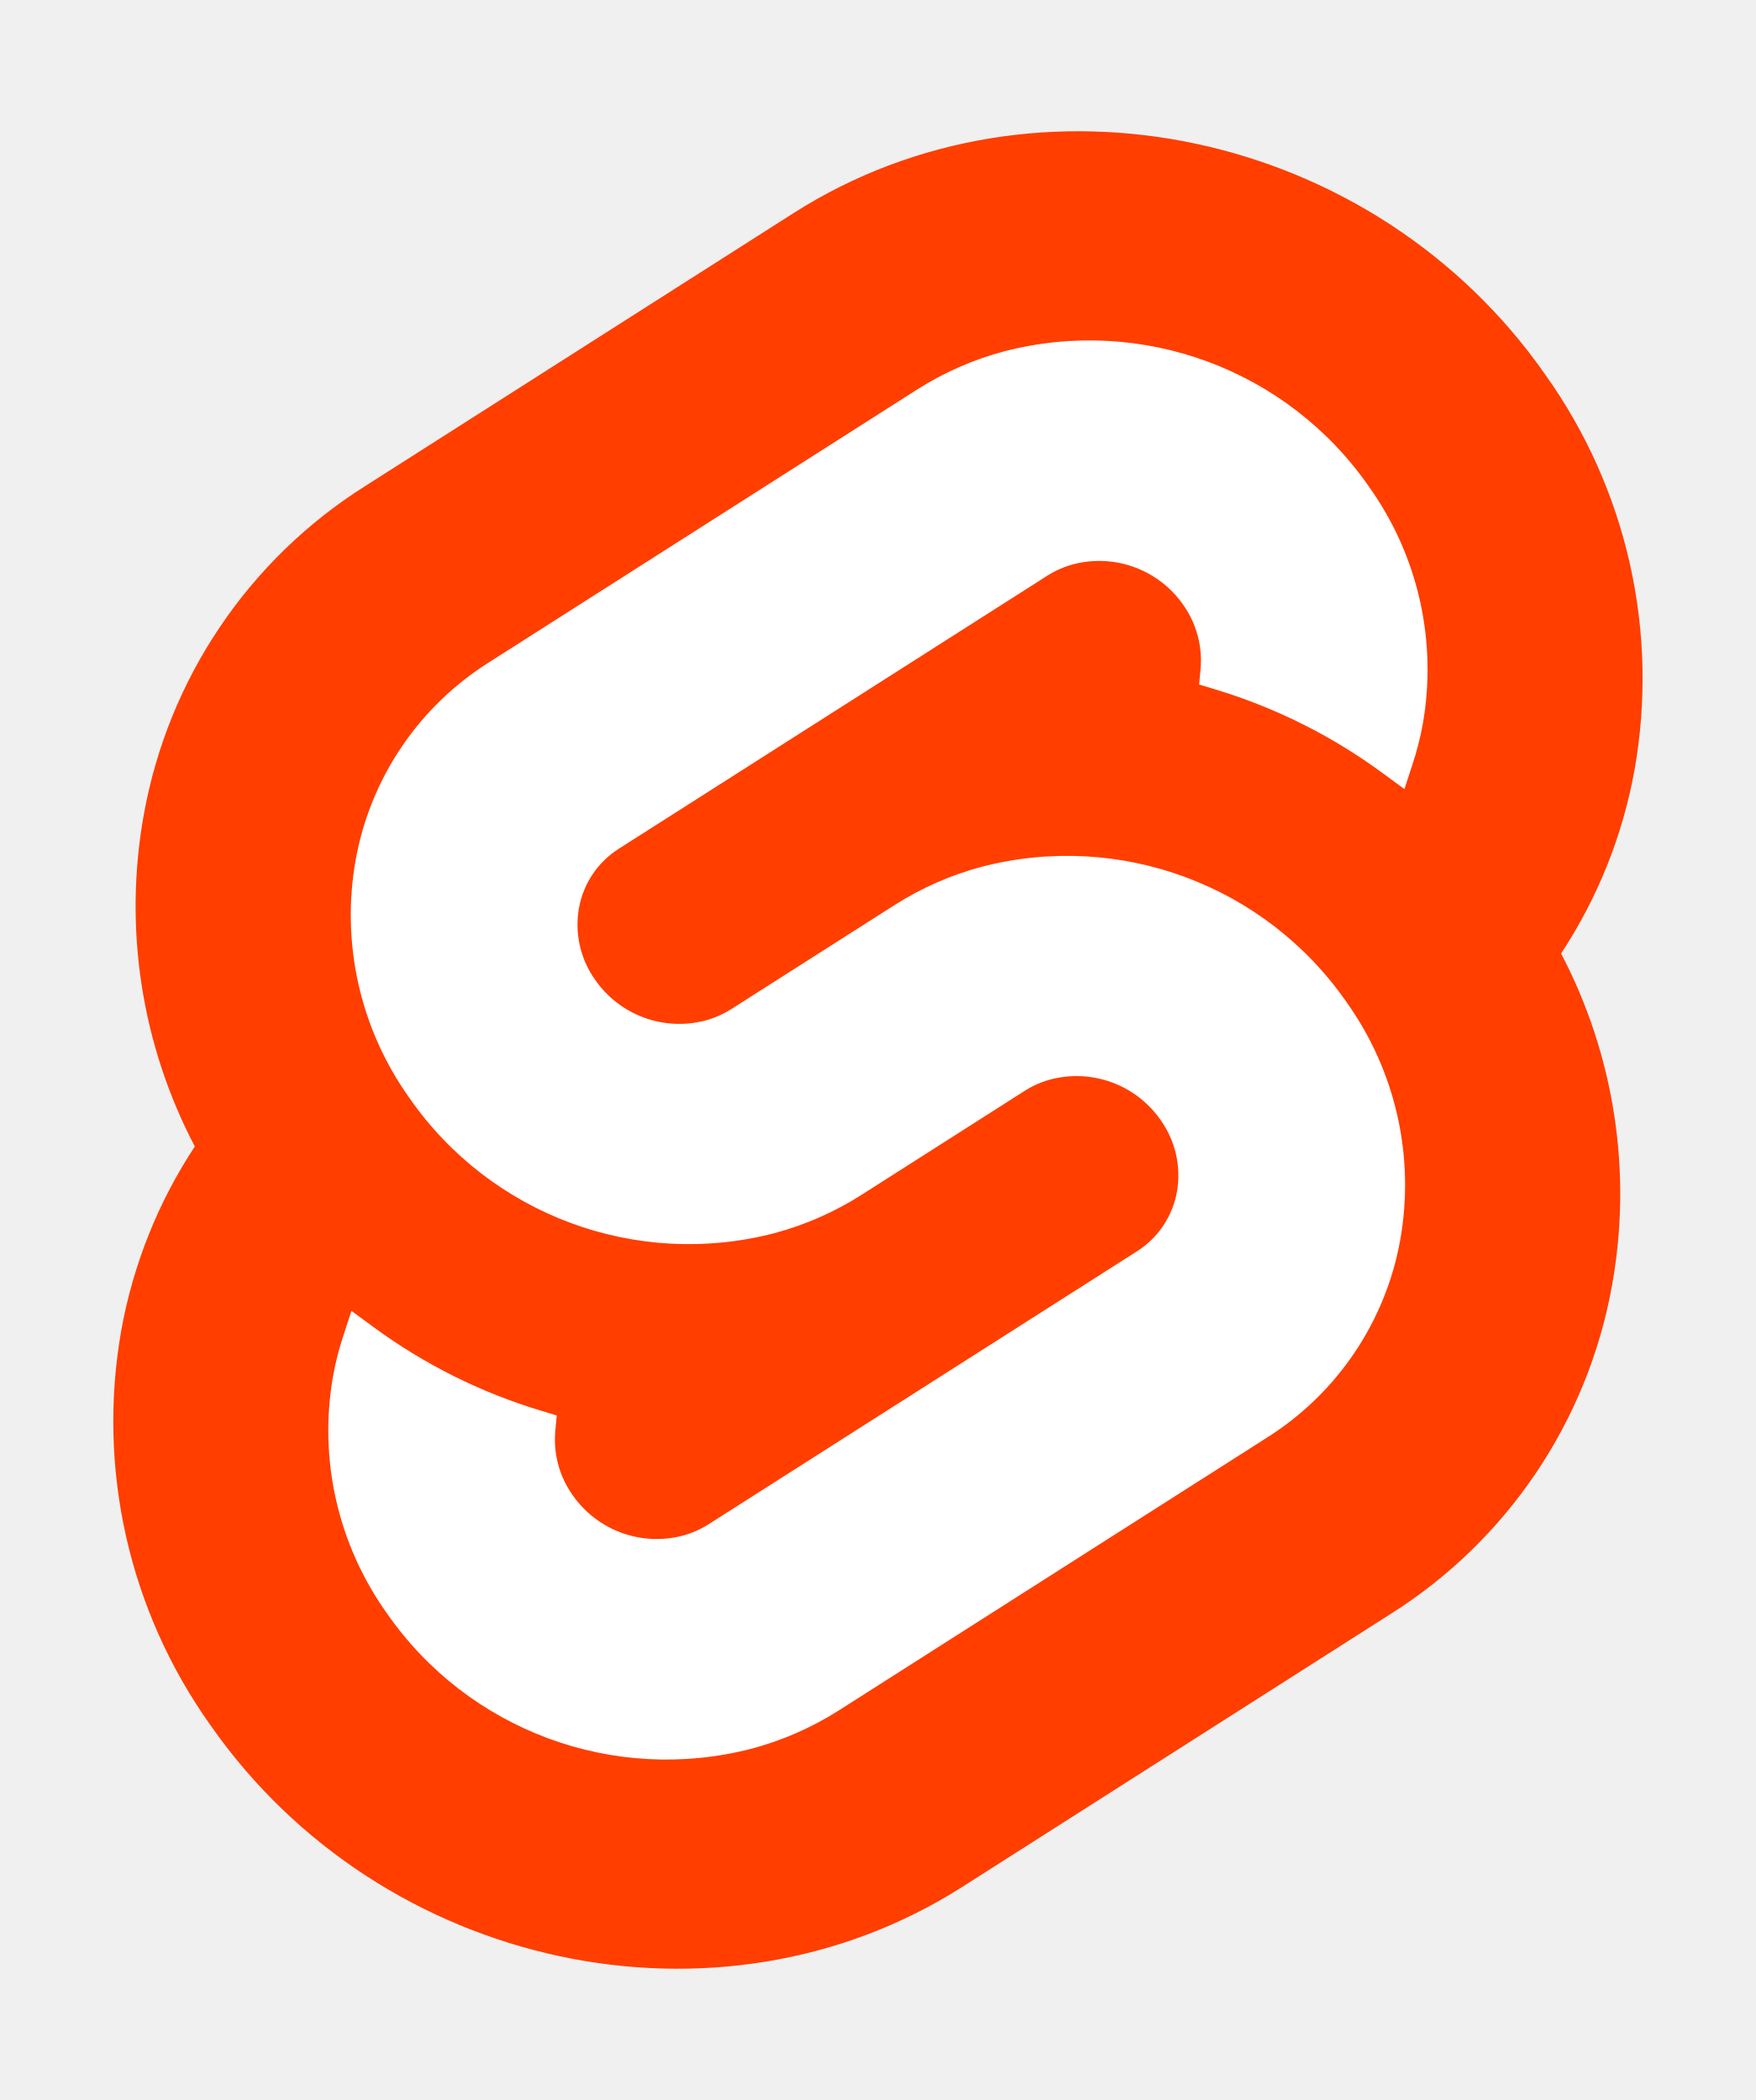
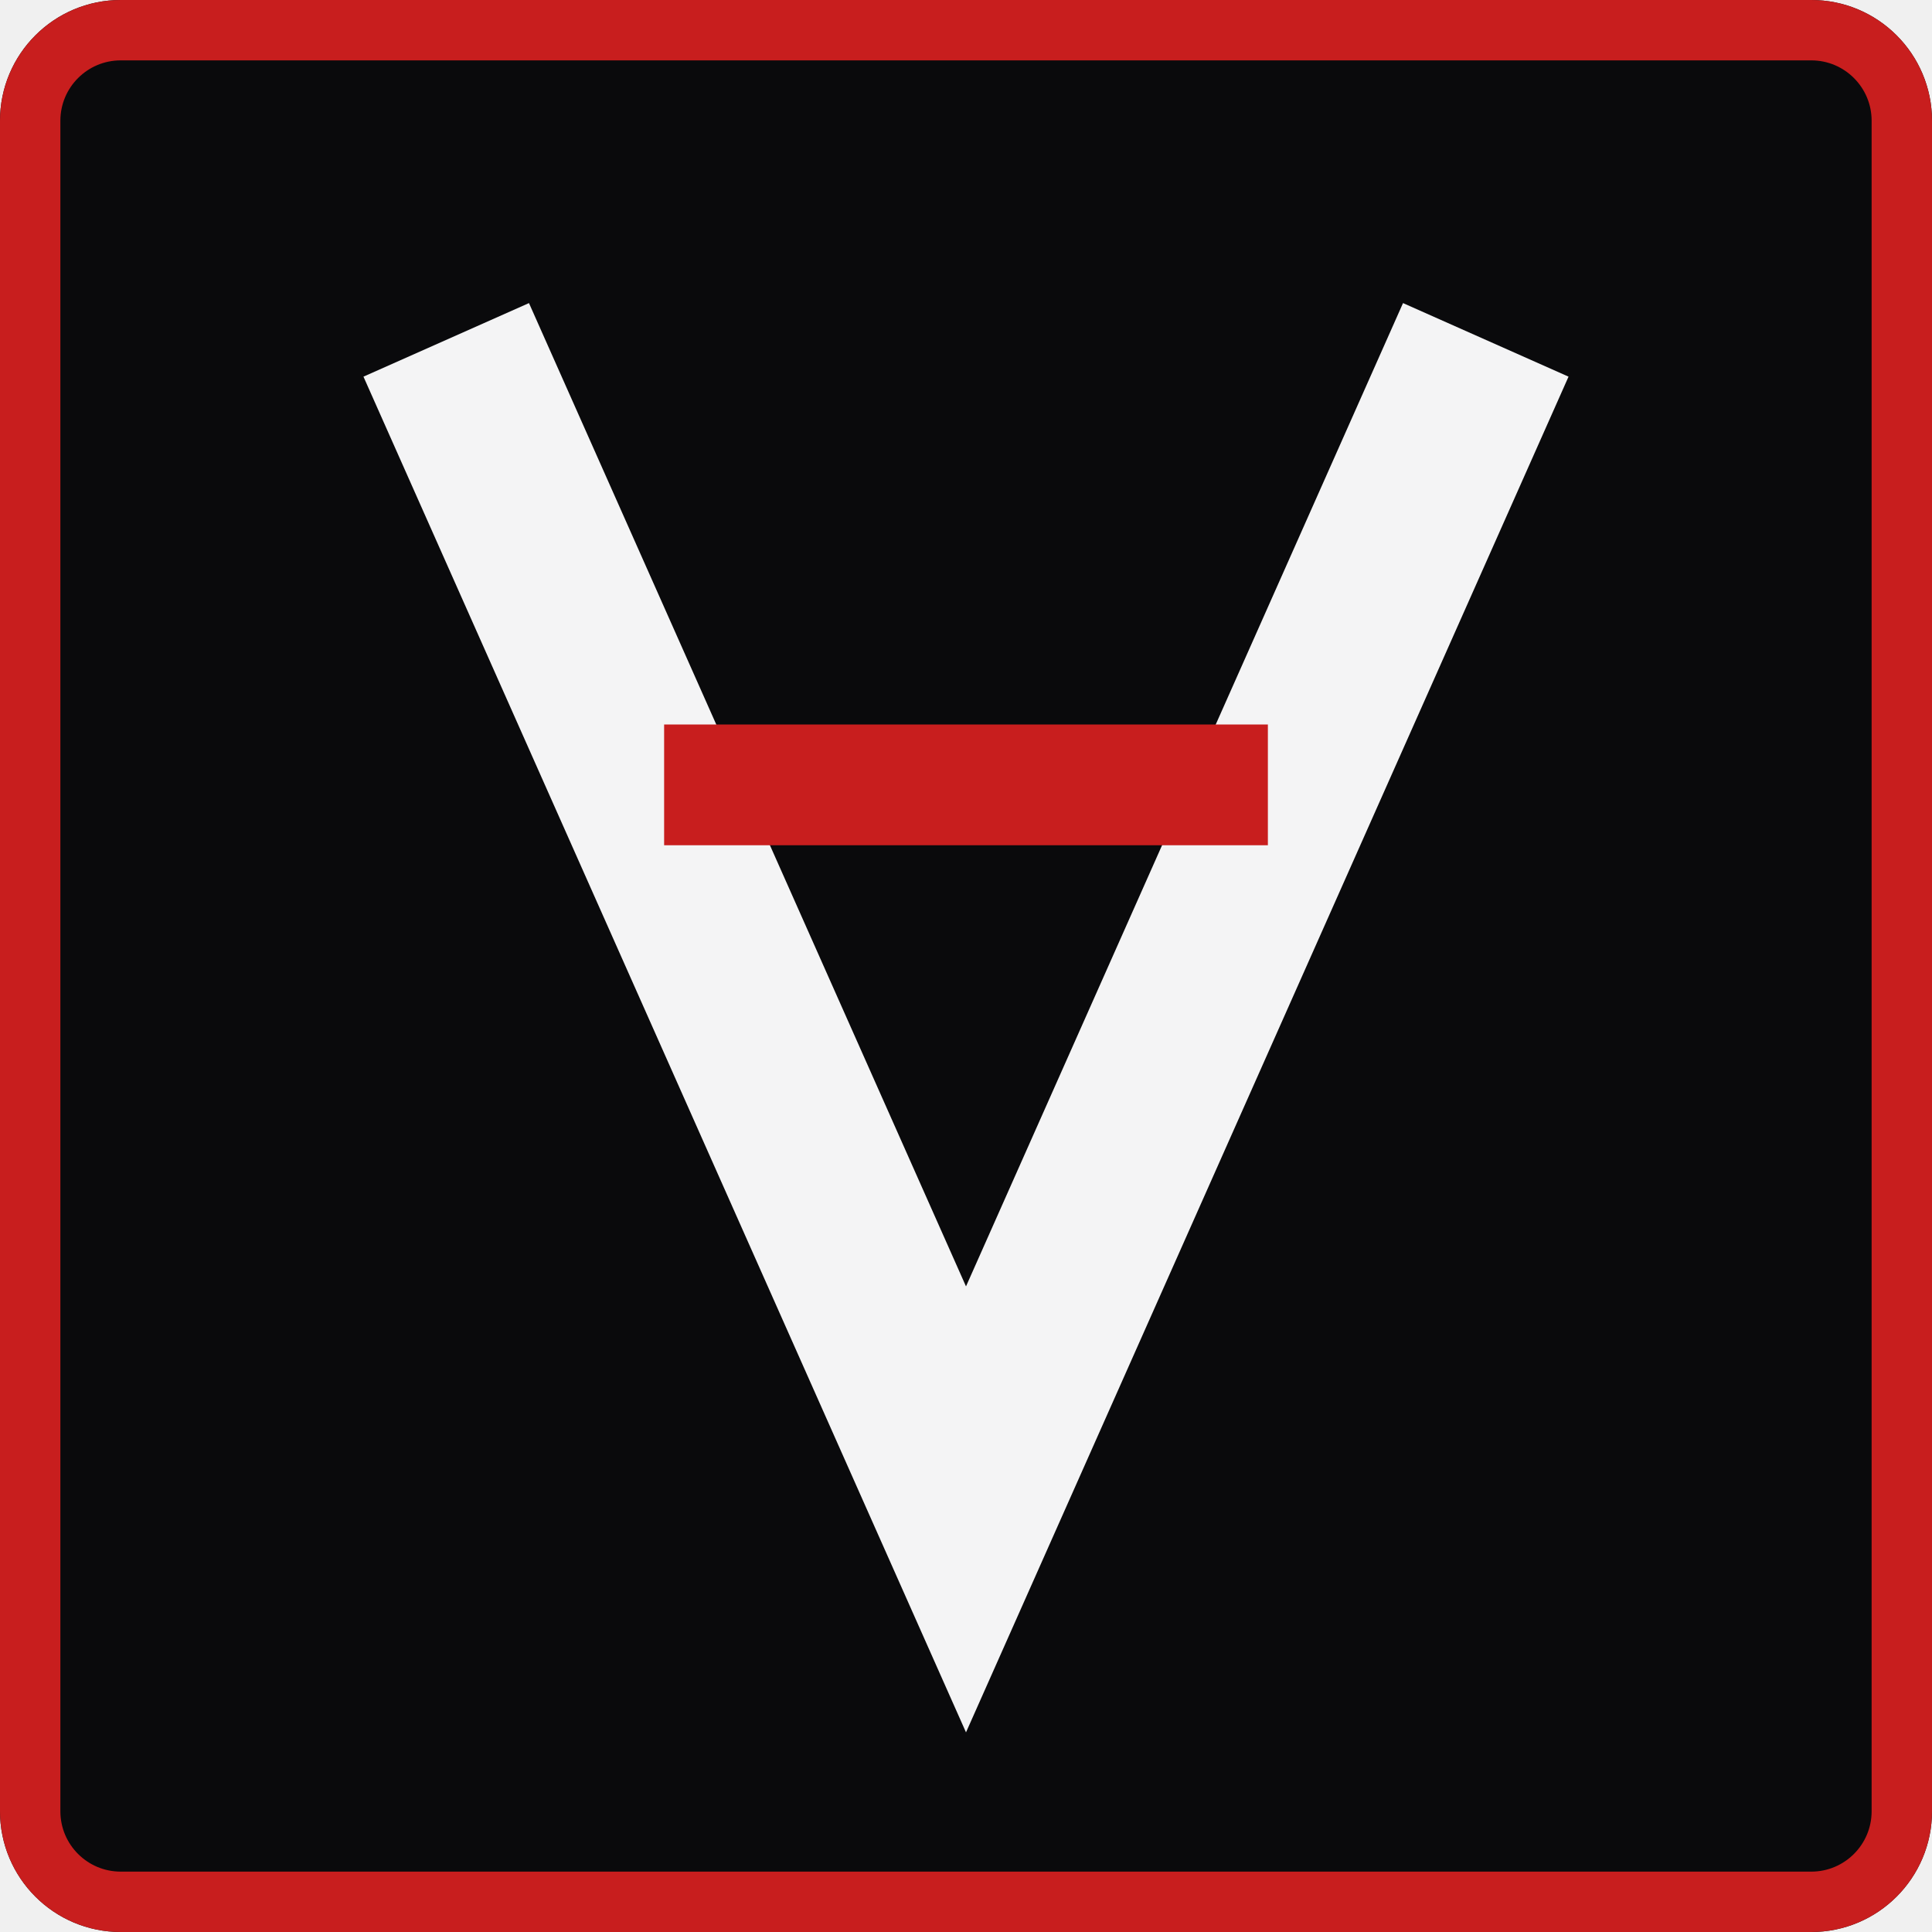
- <svg xmlns="http://www.w3.org/2000/svg" width="107" height="128" viewBox="0 0 107 128">
-   <path d="M94.157 22.819c-10.4-14.885-30.94-19.297-45.792-9.835L22.282 29.608A29.92 29.92 0 0 0 8.764 49.65a31.5 31.5 0 0 0 3.108 20.231 30 30 0 0 0-4.477 11.183 31.9 31.9 0 0 0 5.448 24.116c10.402 14.887 30.942 19.297 45.791 9.835l26.083-16.624A29.92 29.92 0 0 0 98.235 78.35a31.53 31.53 0 0 0-3.105-20.232 30 30 0 0 0 4.474-11.182 31.88 31.88 0 0 0-5.447-24.116" style="fill:#ff3e00" />
-   <path d="M45.817 106.582a20.72 20.72 0 0 1-22.237-8.243 19.17 19.17 0 0 1-3.277-14.503 18 18 0 0 1 .624-2.435l.49-1.498 1.337.981a33.6 33.6 0 0 0 10.203 5.098l.97.294-.09.968a5.85 5.85 0 0 0 1.052 3.878 6.24 6.24 0 0 0 6.695 2.485 5.8 5.8 0 0 0 1.603-.704L69.27 76.28a5.43 5.43 0 0 0 2.45-3.631 5.8 5.8 0 0 0-.987-4.371 6.24 6.24 0 0 0-6.698-2.487 5.7 5.7 0 0 0-1.6.704l-9.953 6.345a19 19 0 0 1-5.296 2.326 20.72 20.72 0 0 1-22.237-8.243 19.17 19.17 0 0 1-3.277-14.502 17.99 17.99 0 0 1 8.13-12.052l26.081-16.623a19 19 0 0 1 5.3-2.329 20.72 20.72 0 0 1 22.237 8.243 19.17 19.17 0 0 1 3.277 14.503 18 18 0 0 1-.624 2.435l-.49 1.498-1.337-.98a33.6 33.6 0 0 0-10.203-5.1l-.97-.294.09-.968a5.86 5.86 0 0 0-1.052-3.878 6.24 6.24 0 0 0-6.696-2.485 5.8 5.8 0 0 0-1.602.704L37.73 51.72a5.42 5.42 0 0 0-2.449 3.63 5.79 5.79 0 0 0 .986 4.372 6.24 6.24 0 0 0 6.698 2.486 5.8 5.8 0 0 0 1.602-.704l9.952-6.342a19 19 0 0 1 5.295-2.328 20.72 20.72 0 0 1 22.237 8.242 19.17 19.17 0 0 1 3.277 14.503 18 18 0 0 1-8.13 12.053l-26.081 16.622a19 19 0 0 1-5.3 2.328" style="fill:#fff" />
+ <svg xmlns="http://www.w3.org/2000/svg" width="64" height="64" viewBox="0 0 64 64">
+   <rect width="64" height="64" rx="4" fill="#0a0a0c" />
+   <rect x="1" y="1" width="62" height="62" rx="3" fill="none" stroke="#c81e1e" stroke-width="2" />
+   <path d="M16 14 L32 50 L48 14" fill="none" stroke="#f4f4f5" stroke-width="6" stroke-linecap="square" stroke-linejoin="miter" />
+   <path d="M24 26 L40 26" stroke="#c81e1e" stroke-width="4" stroke-linecap="square" />
</svg>
